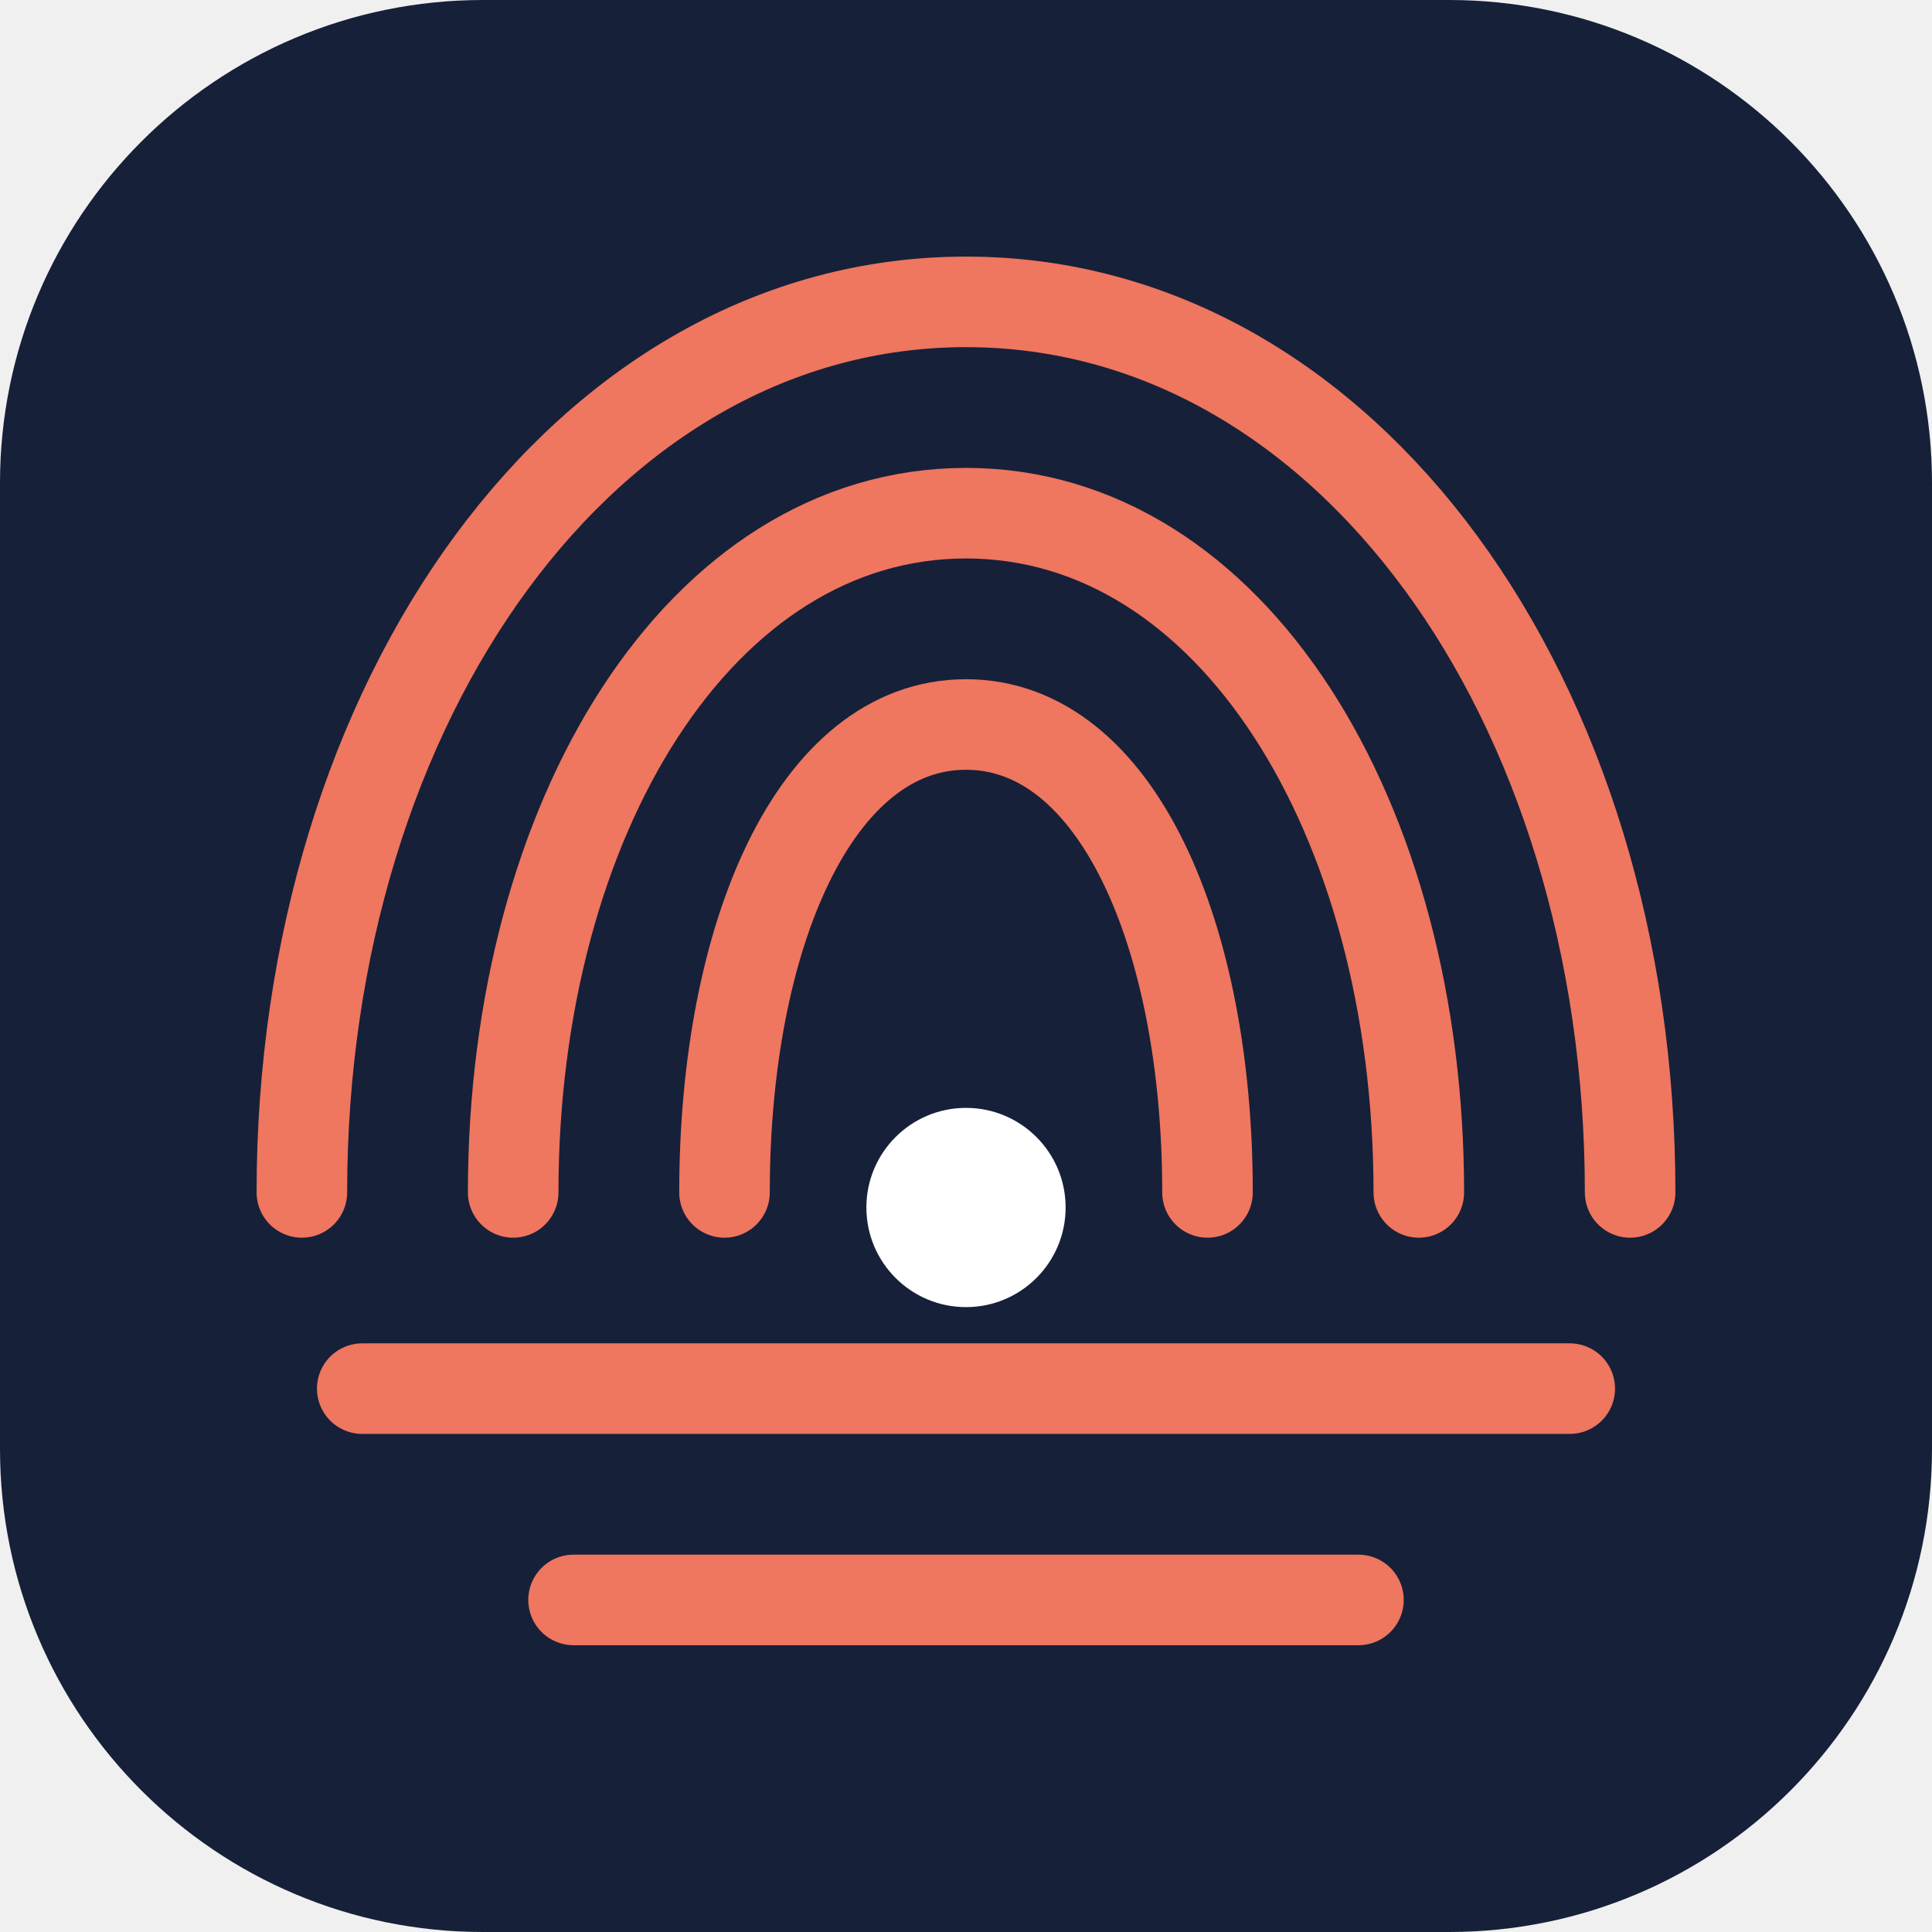
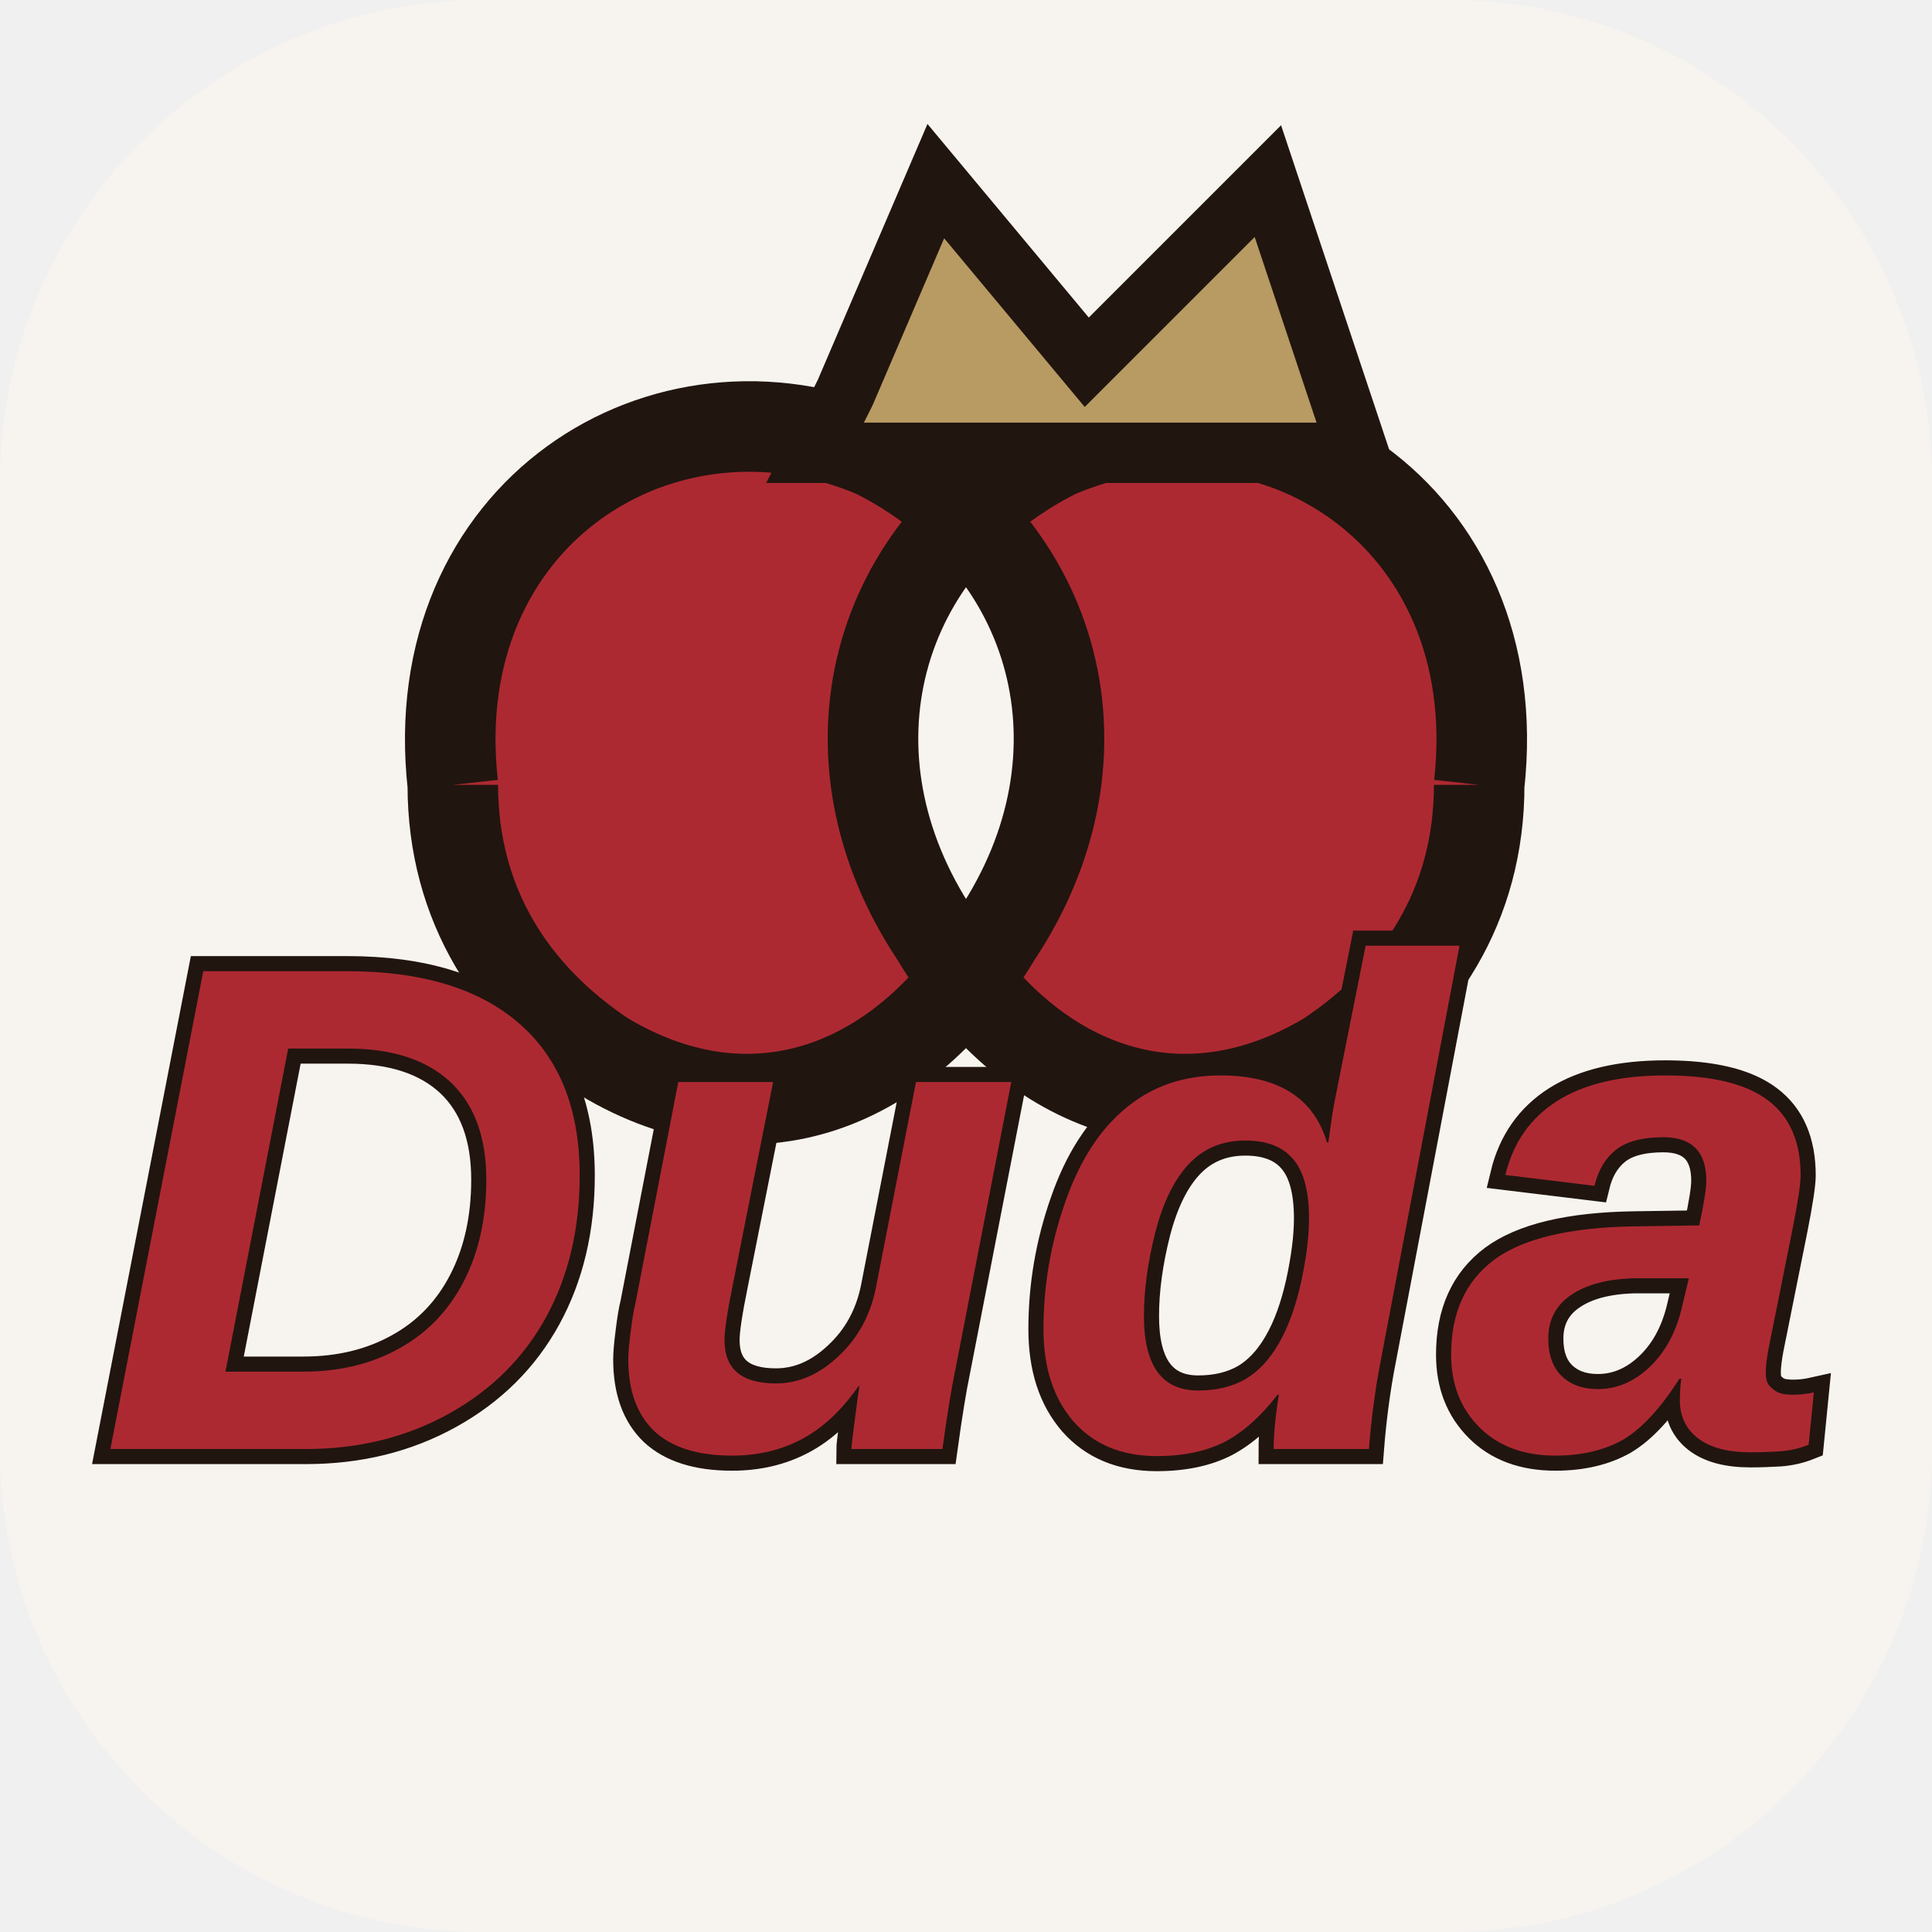
<svg xmlns="http://www.w3.org/2000/svg" viewBox="0 0 64 64">
-   <rect width="64" height="64" rx="16" fill="#172039" />
-   <g fill="none" stroke="#ef765f" stroke-width="3" stroke-linecap="round">
-     <path d="M10 39.5C10 23.2 19.4 10 32 10s22 13.2 22 29.5" />
-     <path d="M17 39.5C17 27.1 23.2 17 32 17s15 10.1 15 22.5" />
-     <path d="M24 39.5c0-8.5 3-15.5 8-15.5s8 7 8 15.5" />
-     <path d="M12 46h40M19 53h26" />
-   </g>
-   <circle cx="32" cy="40" r="3.3" fill="#fff" />
+   <rect width="64" height="64" rx="16" fill="#f7f4ef" />
+   <path d="M15 26c-1-9 7-14 14-11 6 3 8 10 4 16-3 5-8 7-13 4-3-2-5-5-5-9m34 0c1-9-7-14-14-11-6 3-8 10-4 16 3 5 8 7 13 4 3-2 5-5 5-9" fill="#ad2932" stroke="#21150f" stroke-width="3" />
+   <path d="M28 13 31 6l5 6 6-6 3 9H27z" fill="#b89b63" stroke="#21150f" stroke-width="2" />
+   <text x="32" y="48" text-anchor="middle" font-family="Arial,sans-serif" font-size="23" font-weight="900" font-style="italic" fill="#ad2932" stroke="#21150f" stroke-width="1" paint-order="stroke">Duda</text>
</svg>
